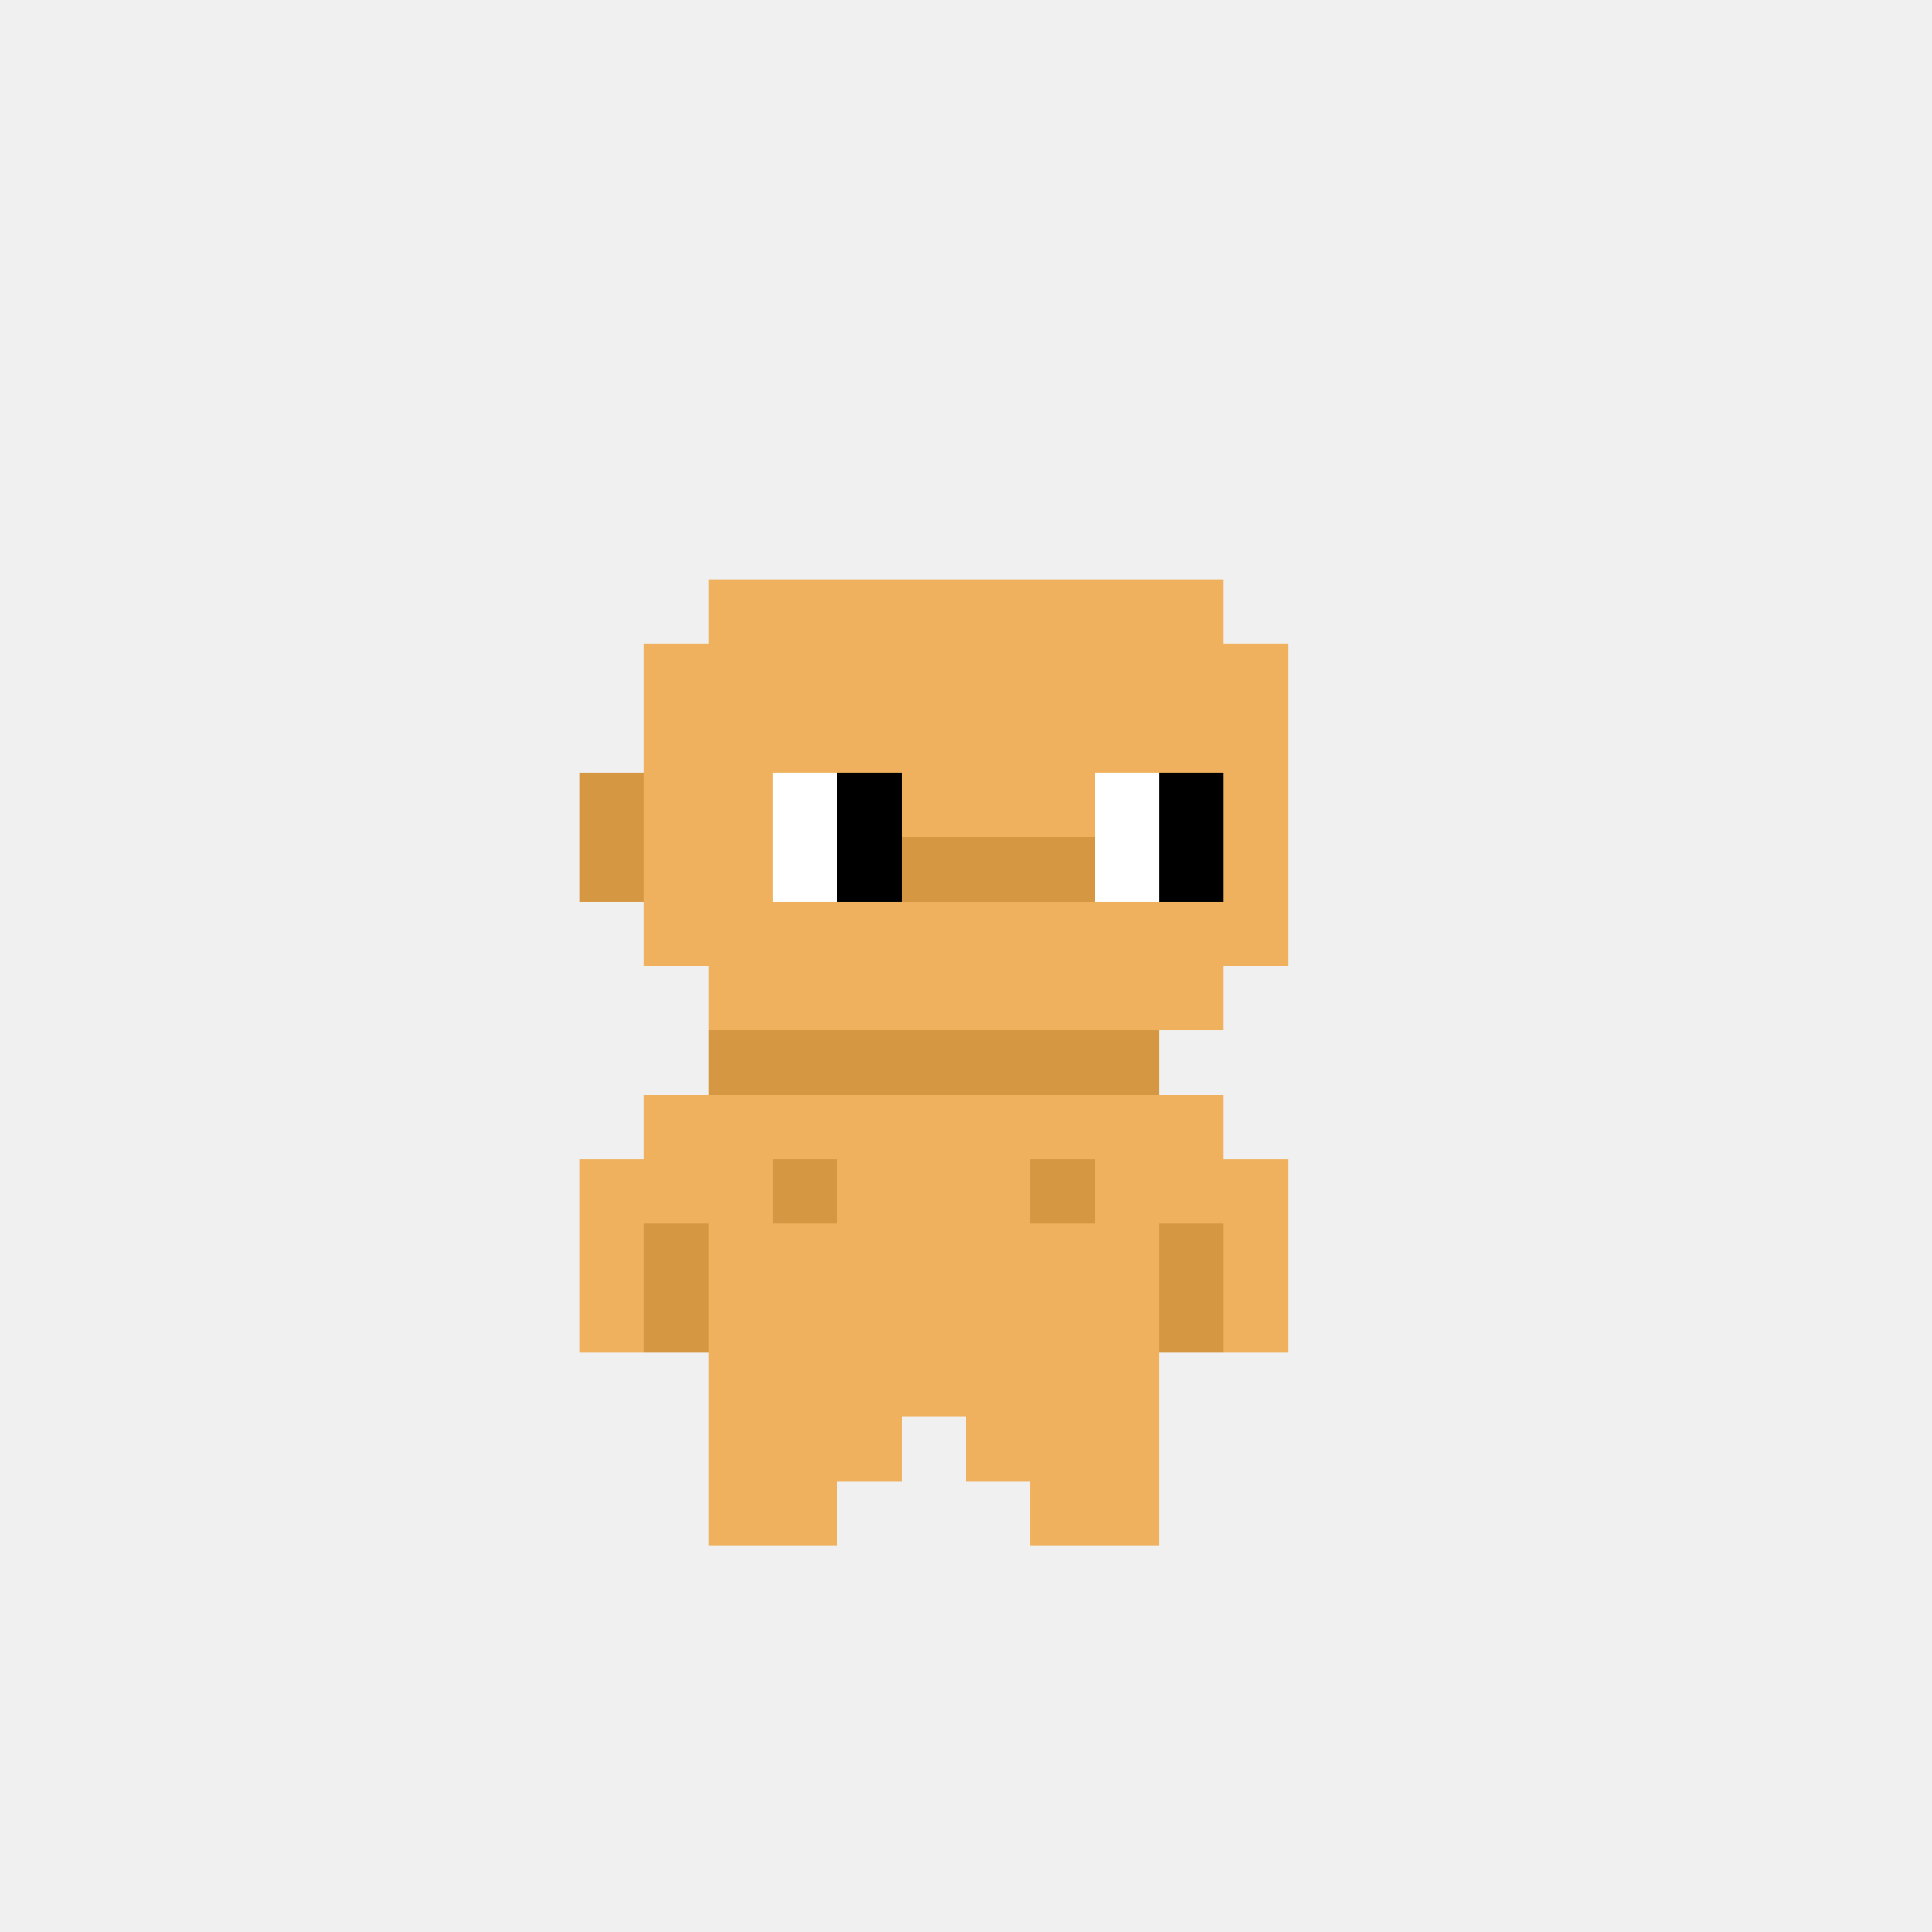
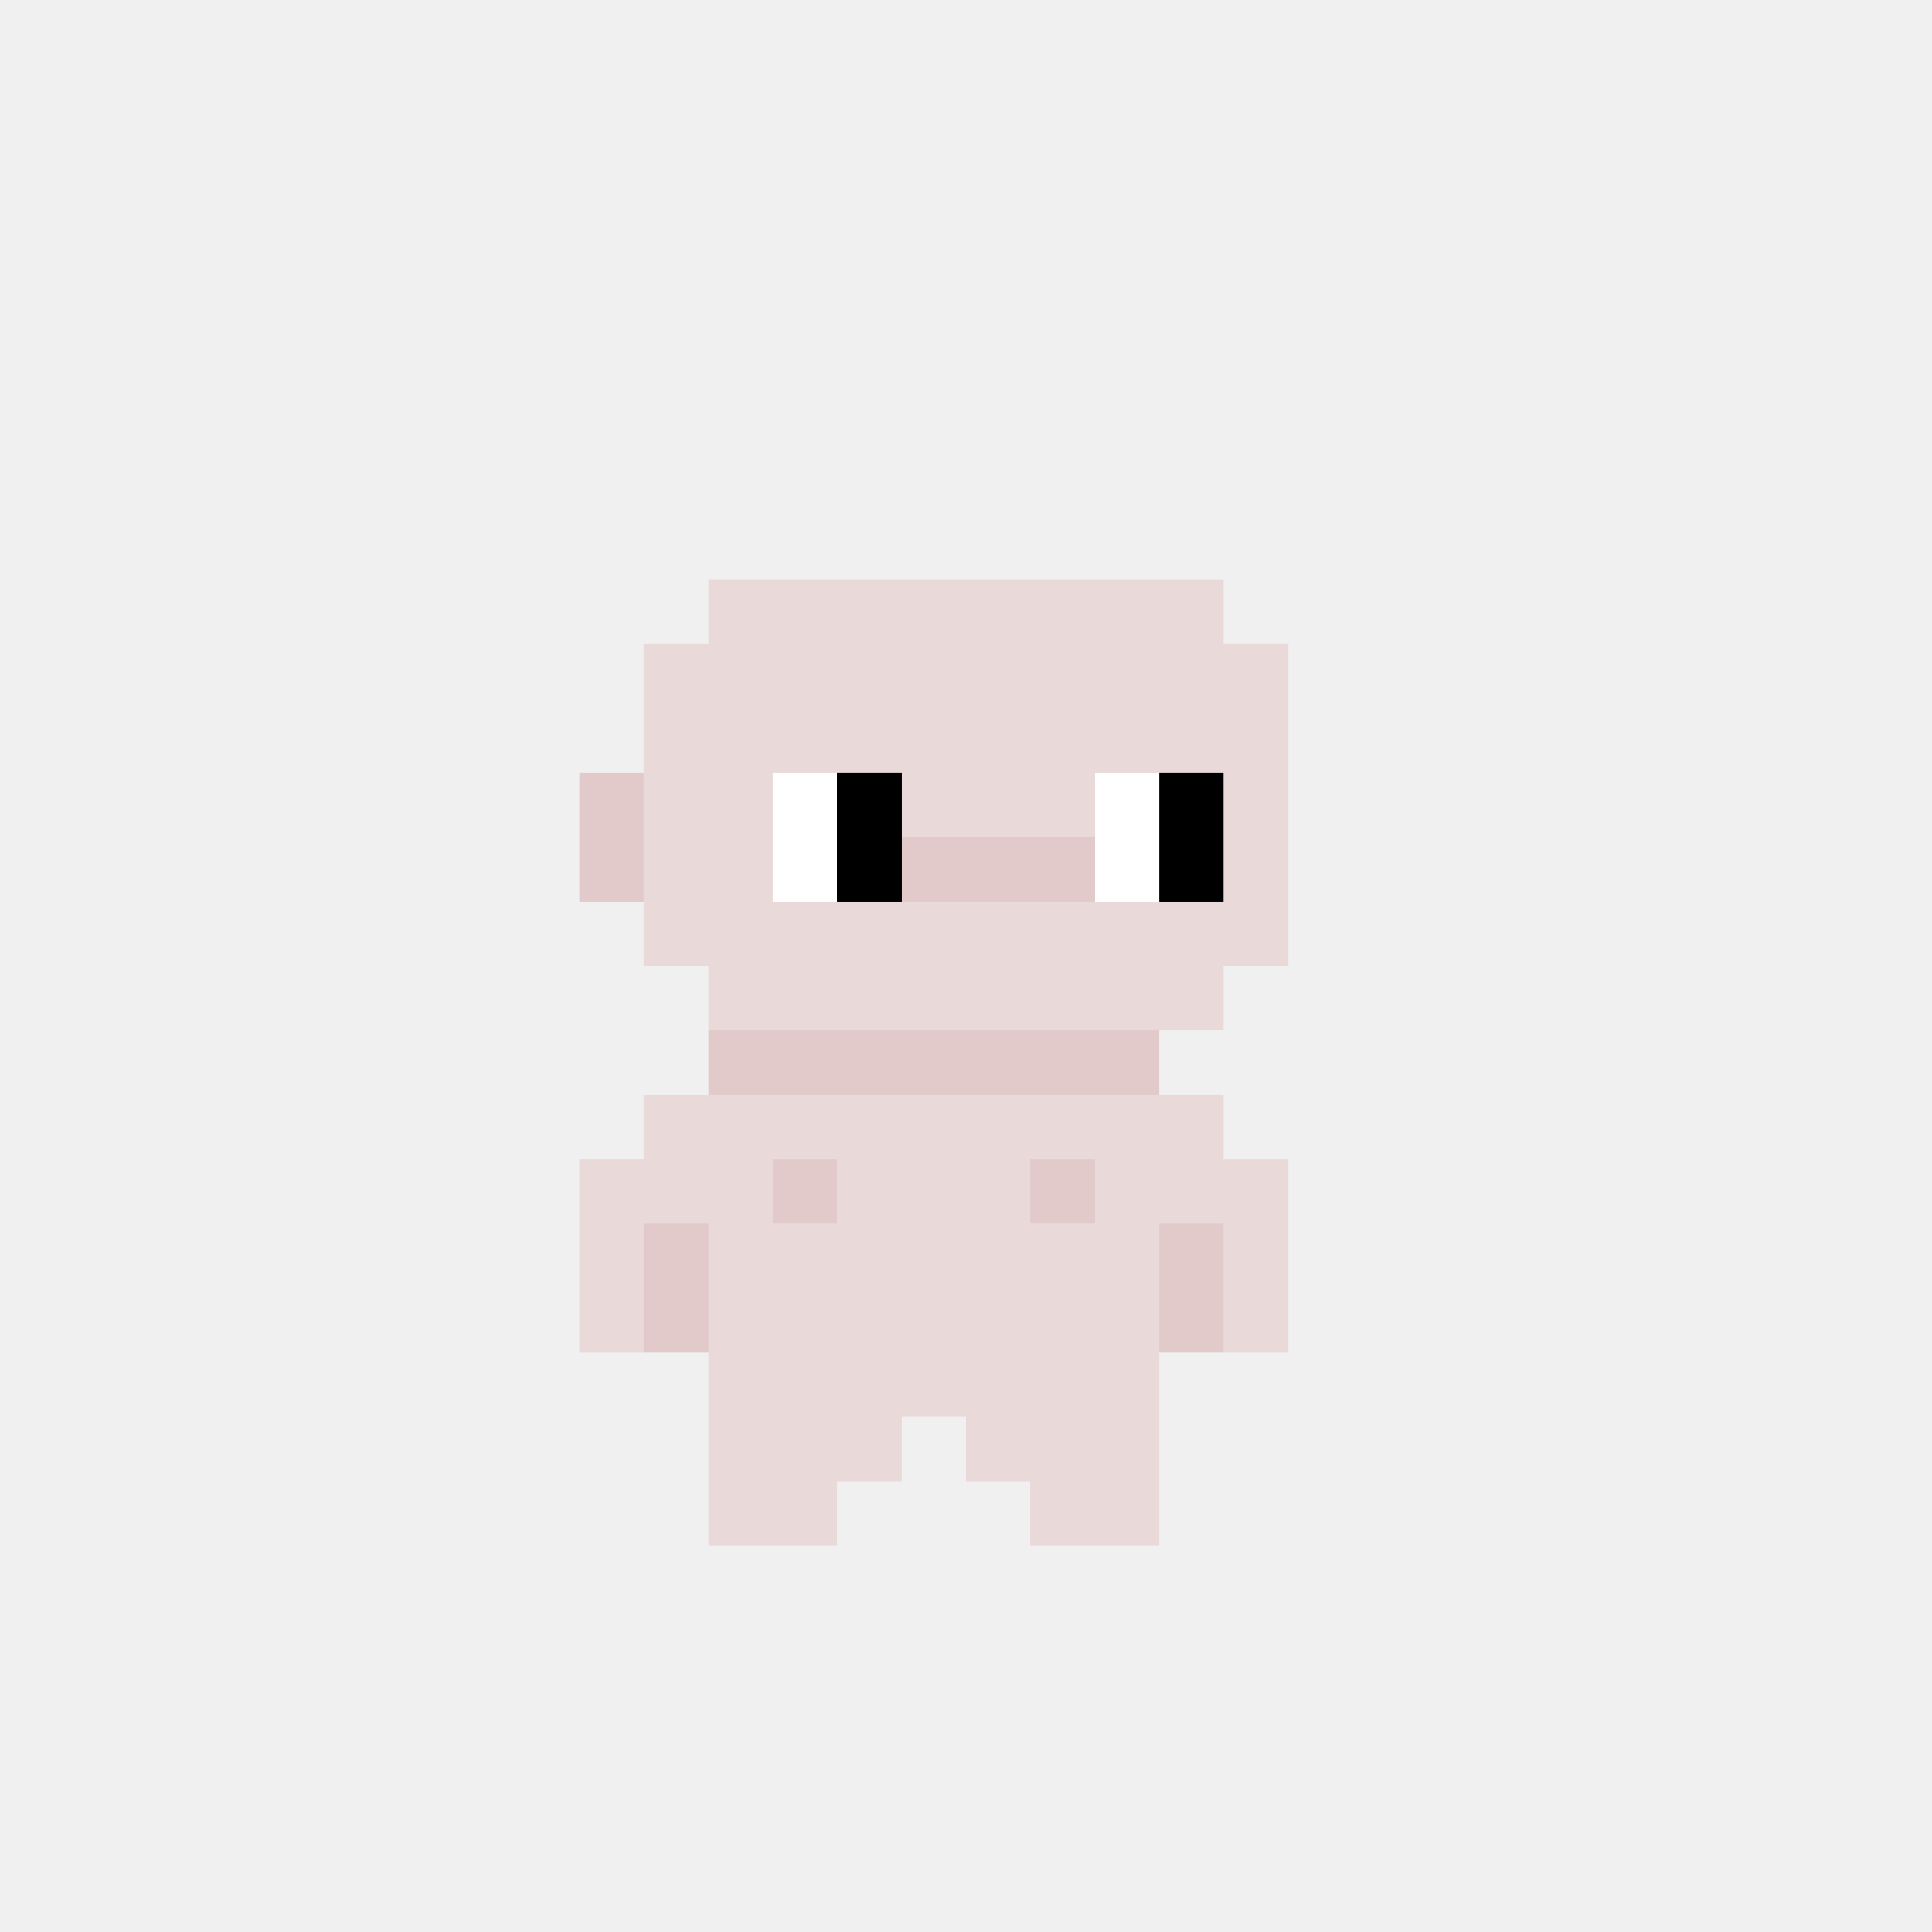
<svg xmlns="http://www.w3.org/2000/svg" width="300" height="300" shape-rendering="crispEdges">
-   <rect x="110" y="90" width="10" height="10" fill="#EFB15E" />
-   <rect x="120" y="90" width="10" height="10" fill="#EFB15E" />
-   <rect x="130" y="90" width="10" height="10" fill="#EFB15E" />
-   <rect x="140" y="90" width="10" height="10" fill="#EFB15E" />
-   <rect x="150" y="90" width="10" height="10" fill="#EFB15E" />
-   <rect x="160" y="90" width="10" height="10" fill="#EFB15E" />
-   <rect x="170" y="90" width="10" height="10" fill="#EFB15E" />
-   <rect x="180" y="90" width="10" height="10" fill="#EFB15E" />
-   <rect x="100" y="100" width="10" height="10" fill="#EFB15E" />
-   <rect x="110" y="100" width="10" height="10" fill="#EFB15E" />
-   <rect x="120" y="100" width="10" height="10" fill="#EFB15E" />
-   <rect x="130" y="100" width="10" height="10" fill="#EFB15E" />
-   <rect x="140" y="100" width="10" height="10" fill="#EFB15E" />
-   <rect x="150" y="100" width="10" height="10" fill="#EFB15E" />
-   <rect x="160" y="100" width="10" height="10" fill="#EFB15E" />
-   <rect x="170" y="100" width="10" height="10" fill="#EFB15E" />
-   <rect x="180" y="100" width="10" height="10" fill="#EFB15E" />
-   <rect x="190" y="100" width="10" height="10" fill="#EFB15E" />
-   <rect x="100" y="110" width="10" height="10" fill="#EFB15E" />
-   <rect x="110" y="110" width="10" height="10" fill="#EFB15E" />
-   <rect x="120" y="110" width="10" height="10" fill="#EFB15E" />
-   <rect x="130" y="110" width="10" height="10" fill="#EFB15E" />
-   <rect x="140" y="110" width="10" height="10" fill="#EFB15E" />
-   <rect x="150" y="110" width="10" height="10" fill="#EFB15E" />
-   <rect x="160" y="110" width="10" height="10" fill="#EFB15E" />
-   <rect x="170" y="110" width="10" height="10" fill="#EFB15E" />
-   <rect x="180" y="110" width="10" height="10" fill="#EFB15E" />
-   <rect x="190" y="110" width="10" height="10" fill="#EFB15E" />
-   <rect x="90" y="120" width="10" height="10" fill="#D69743" />
-   <rect x="100" y="120" width="10" height="10" fill="#EFB15E" />
-   <rect x="110" y="120" width="10" height="10" fill="#EFB15E" />
+   <rect x="110" y="90" width="10" height="10" fill="#EAD9D9" />
+   <rect x="120" y="90" width="10" height="10" fill="#EAD9D9" />
+   <rect x="130" y="90" width="10" height="10" fill="#EAD9D9" />
+   <rect x="140" y="90" width="10" height="10" fill="#EAD9D9" />
+   <rect x="150" y="90" width="10" height="10" fill="#EAD9D9" />
+   <rect x="160" y="90" width="10" height="10" fill="#EAD9D9" />
+   <rect x="170" y="90" width="10" height="10" fill="#EAD9D9" />
+   <rect x="180" y="90" width="10" height="10" fill="#EAD9D9" />
+   <rect x="100" y="100" width="10" height="10" fill="#EAD9D9" />
+   <rect x="110" y="100" width="10" height="10" fill="#EAD9D9" />
+   <rect x="120" y="100" width="10" height="10" fill="#EAD9D9" />
+   <rect x="130" y="100" width="10" height="10" fill="#EAD9D9" />
+   <rect x="140" y="100" width="10" height="10" fill="#EAD9D9" />
+   <rect x="150" y="100" width="10" height="10" fill="#EAD9D9" />
+   <rect x="160" y="100" width="10" height="10" fill="#EAD9D9" />
+   <rect x="170" y="100" width="10" height="10" fill="#EAD9D9" />
+   <rect x="180" y="100" width="10" height="10" fill="#EAD9D9" />
+   <rect x="190" y="100" width="10" height="10" fill="#EAD9D9" />
+   <rect x="100" y="110" width="10" height="10" fill="#EAD9D9" />
+   <rect x="110" y="110" width="10" height="10" fill="#EAD9D9" />
+   <rect x="120" y="110" width="10" height="10" fill="#EAD9D9" />
+   <rect x="130" y="110" width="10" height="10" fill="#EAD9D9" />
+   <rect x="140" y="110" width="10" height="10" fill="#EAD9D9" />
+   <rect x="150" y="110" width="10" height="10" fill="#EAD9D9" />
+   <rect x="160" y="110" width="10" height="10" fill="#EAD9D9" />
+   <rect x="170" y="110" width="10" height="10" fill="#EAD9D9" />
+   <rect x="180" y="110" width="10" height="10" fill="#EAD9D9" />
+   <rect x="190" y="110" width="10" height="10" fill="#EAD9D9" />
+   <rect x="90" y="120" width="10" height="10" fill="#E2CACA" />
+   <rect x="100" y="120" width="10" height="10" fill="#EAD9D9" />
+   <rect x="110" y="120" width="10" height="10" fill="#EAD9D9" />
  <rect x="120" y="120" width="10" height="10" fill="#ffffff" />
  <rect x="130" y="120" width="10" height="10" fill="#000000" />
-   <rect x="140" y="120" width="10" height="10" fill="#EFB15E" />
-   <rect x="150" y="120" width="10" height="10" fill="#EFB15E" />
-   <rect x="160" y="120" width="10" height="10" fill="#EFB15E" />
+   <rect x="140" y="120" width="10" height="10" fill="#EAD9D9" />
+   <rect x="150" y="120" width="10" height="10" fill="#EAD9D9" />
+   <rect x="160" y="120" width="10" height="10" fill="#EAD9D9" />
  <rect x="170" y="120" width="10" height="10" fill="#ffffff" />
  <rect x="180" y="120" width="10" height="10" fill="#000000" />
-   <rect x="190" y="120" width="10" height="10" fill="#EFB15E" />
-   <rect x="90" y="130" width="10" height="10" fill="#D69743" />
-   <rect x="100" y="130" width="10" height="10" fill="#EFB15E" />
-   <rect x="110" y="130" width="10" height="10" fill="#EFB15E" />
+   <rect x="190" y="120" width="10" height="10" fill="#EAD9D9" />
+   <rect x="90" y="130" width="10" height="10" fill="#E2CACA" />
+   <rect x="100" y="130" width="10" height="10" fill="#EAD9D9" />
+   <rect x="110" y="130" width="10" height="10" fill="#EAD9D9" />
  <rect x="120" y="130" width="10" height="10" fill="#ffffff" />
  <rect x="130" y="130" width="10" height="10" fill="#000000" />
-   <rect x="140" y="130" width="10" height="10" fill="#D69743" />
-   <rect x="150" y="130" width="10" height="10" fill="#D69743" />
-   <rect x="160" y="130" width="10" height="10" fill="#D69743" />
+   <rect x="140" y="130" width="10" height="10" fill="#E2CACA" />
+   <rect x="150" y="130" width="10" height="10" fill="#E2CACA" />
+   <rect x="160" y="130" width="10" height="10" fill="#E2CACA" />
  <rect x="170" y="130" width="10" height="10" fill="#ffffff" />
  <rect x="180" y="130" width="10" height="10" fill="#000000" />
-   <rect x="190" y="130" width="10" height="10" fill="#EFB15E" />
-   <rect x="100" y="140" width="10" height="10" fill="#EFB15E" />
-   <rect x="110" y="140" width="10" height="10" fill="#EFB15E" />
-   <rect x="120" y="140" width="10" height="10" fill="#EFB15E" />
-   <rect x="130" y="140" width="10" height="10" fill="#EFB15E" />
-   <rect x="140" y="140" width="10" height="10" fill="#EFB15E" />
-   <rect x="150" y="140" width="10" height="10" fill="#EFB15E" />
-   <rect x="160" y="140" width="10" height="10" fill="#EFB15E" />
-   <rect x="170" y="140" width="10" height="10" fill="#EFB15E" />
-   <rect x="180" y="140" width="10" height="10" fill="#EFB15E" />
-   <rect x="190" y="140" width="10" height="10" fill="#EFB15E" />
-   <rect x="110" y="150" width="10" height="10" fill="#EFB15E" />
-   <rect x="120" y="150" width="10" height="10" fill="#EFB15E" />
-   <rect x="130" y="150" width="10" height="10" fill="#EFB15E" />
-   <rect x="140" y="150" width="10" height="10" fill="#EFB15E" />
-   <rect x="150" y="150" width="10" height="10" fill="#EFB15E" />
-   <rect x="160" y="150" width="10" height="10" fill="#EFB15E" />
-   <rect x="170" y="150" width="10" height="10" fill="#EFB15E" />
-   <rect x="180" y="150" width="10" height="10" fill="#EFB15E" />
-   <rect x="110" y="160" width="10" height="10" fill="#D69743" />
-   <rect x="120" y="160" width="10" height="10" fill="#D69743" />
-   <rect x="130" y="160" width="10" height="10" fill="#D69743" />
-   <rect x="140" y="160" width="10" height="10" fill="#D69743" />
-   <rect x="150" y="160" width="10" height="10" fill="#D69743" />
-   <rect x="160" y="160" width="10" height="10" fill="#D69743" />
-   <rect x="170" y="160" width="10" height="10" fill="#D69743" />
-   <rect x="100" y="170" width="10" height="10" fill="#EFB15E" />
-   <rect x="110" y="170" width="10" height="10" fill="#EFB15E" />
-   <rect x="120" y="170" width="10" height="10" fill="#EFB15E" />
-   <rect x="130" y="170" width="10" height="10" fill="#EFB15E" />
-   <rect x="140" y="170" width="10" height="10" fill="#EFB15E" />
-   <rect x="150" y="170" width="10" height="10" fill="#EFB15E" />
-   <rect x="160" y="170" width="10" height="10" fill="#EFB15E" />
-   <rect x="170" y="170" width="10" height="10" fill="#EFB15E" />
-   <rect x="180" y="170" width="10" height="10" fill="#EFB15E" />
-   <rect x="90" y="180" width="10" height="10" fill="#EFB15E" />
-   <rect x="100" y="180" width="10" height="10" fill="#EFB15E" />
-   <rect x="110" y="180" width="10" height="10" fill="#EFB15E" />
-   <rect x="120" y="180" width="10" height="10" fill="#D69743" />
-   <rect x="130" y="180" width="10" height="10" fill="#EFB15E" />
-   <rect x="140" y="180" width="10" height="10" fill="#EFB15E" />
-   <rect x="150" y="180" width="10" height="10" fill="#EFB15E" />
-   <rect x="160" y="180" width="10" height="10" fill="#D69743" />
-   <rect x="170" y="180" width="10" height="10" fill="#EFB15E" />
-   <rect x="180" y="180" width="10" height="10" fill="#EFB15E" />
-   <rect x="190" y="180" width="10" height="10" fill="#EFB15E" />
-   <rect x="90" y="190" width="10" height="10" fill="#EFB15E" />
-   <rect x="100" y="190" width="10" height="10" fill="#D69743" />
-   <rect x="110" y="190" width="10" height="10" fill="#EFB15E" />
-   <rect x="120" y="190" width="10" height="10" fill="#EFB15E" />
-   <rect x="130" y="190" width="10" height="10" fill="#EFB15E" />
-   <rect x="140" y="190" width="10" height="10" fill="#EFB15E" />
-   <rect x="150" y="190" width="10" height="10" fill="#EFB15E" />
-   <rect x="160" y="190" width="10" height="10" fill="#EFB15E" />
-   <rect x="170" y="190" width="10" height="10" fill="#EFB15E" />
-   <rect x="180" y="190" width="10" height="10" fill="#D69743" />
-   <rect x="190" y="190" width="10" height="10" fill="#EFB15E" />
-   <rect x="90" y="200" width="10" height="10" fill="#EFB15E" />
-   <rect x="100" y="200" width="10" height="10" fill="#D69743" />
-   <rect x="110" y="200" width="10" height="10" fill="#EFB15E" />
-   <rect x="120" y="200" width="10" height="10" fill="#EFB15E" />
-   <rect x="130" y="200" width="10" height="10" fill="#EFB15E" />
-   <rect x="140" y="200" width="10" height="10" fill="#EFB15E" />
-   <rect x="150" y="200" width="10" height="10" fill="#EFB15E" />
-   <rect x="160" y="200" width="10" height="10" fill="#EFB15E" />
-   <rect x="170" y="200" width="10" height="10" fill="#EFB15E" />
-   <rect x="180" y="200" width="10" height="10" fill="#D69743" />
-   <rect x="190" y="200" width="10" height="10" fill="#EFB15E" />
-   <rect x="110" y="210" width="10" height="10" fill="#EFB15E" />
-   <rect x="120" y="210" width="10" height="10" fill="#EFB15E" />
-   <rect x="130" y="210" width="10" height="10" fill="#EFB15E" />
-   <rect x="140" y="210" width="10" height="10" fill="#EFB15E" />
-   <rect x="150" y="210" width="10" height="10" fill="#EFB15E" />
-   <rect x="160" y="210" width="10" height="10" fill="#EFB15E" />
-   <rect x="170" y="210" width="10" height="10" fill="#EFB15E" />
-   <rect x="110" y="220" width="10" height="10" fill="#EFB15E" />
-   <rect x="120" y="220" width="10" height="10" fill="#EFB15E" />
-   <rect x="130" y="220" width="10" height="10" fill="#EFB15E" />
-   <rect x="150" y="220" width="10" height="10" fill="#EFB15E" />
-   <rect x="160" y="220" width="10" height="10" fill="#EFB15E" />
-   <rect x="170" y="220" width="10" height="10" fill="#EFB15E" />
-   <rect x="110" y="230" width="10" height="10" fill="#EFB15E" />
-   <rect x="120" y="230" width="10" height="10" fill="#EFB15E" />
-   <rect x="160" y="230" width="10" height="10" fill="#EFB15E" />
-   <rect x="170" y="230" width="10" height="10" fill="#EFB15E" />
+   <rect x="190" y="130" width="10" height="10" fill="#EAD9D9" />
+   <rect x="100" y="140" width="10" height="10" fill="#EAD9D9" />
+   <rect x="110" y="140" width="10" height="10" fill="#EAD9D9" />
+   <rect x="120" y="140" width="10" height="10" fill="#EAD9D9" />
+   <rect x="130" y="140" width="10" height="10" fill="#EAD9D9" />
+   <rect x="140" y="140" width="10" height="10" fill="#EAD9D9" />
+   <rect x="150" y="140" width="10" height="10" fill="#EAD9D9" />
+   <rect x="160" y="140" width="10" height="10" fill="#EAD9D9" />
+   <rect x="170" y="140" width="10" height="10" fill="#EAD9D9" />
+   <rect x="180" y="140" width="10" height="10" fill="#EAD9D9" />
+   <rect x="190" y="140" width="10" height="10" fill="#EAD9D9" />
+   <rect x="110" y="150" width="10" height="10" fill="#EAD9D9" />
+   <rect x="120" y="150" width="10" height="10" fill="#EAD9D9" />
+   <rect x="130" y="150" width="10" height="10" fill="#EAD9D9" />
+   <rect x="140" y="150" width="10" height="10" fill="#EAD9D9" />
+   <rect x="150" y="150" width="10" height="10" fill="#EAD9D9" />
+   <rect x="160" y="150" width="10" height="10" fill="#EAD9D9" />
+   <rect x="170" y="150" width="10" height="10" fill="#EAD9D9" />
+   <rect x="180" y="150" width="10" height="10" fill="#EAD9D9" />
+   <rect x="110" y="160" width="10" height="10" fill="#E2CACA" />
+   <rect x="120" y="160" width="10" height="10" fill="#E2CACA" />
+   <rect x="130" y="160" width="10" height="10" fill="#E2CACA" />
+   <rect x="140" y="160" width="10" height="10" fill="#E2CACA" />
+   <rect x="150" y="160" width="10" height="10" fill="#E2CACA" />
+   <rect x="160" y="160" width="10" height="10" fill="#E2CACA" />
+   <rect x="170" y="160" width="10" height="10" fill="#E2CACA" />
+   <rect x="100" y="170" width="10" height="10" fill="#EAD9D9" />
+   <rect x="110" y="170" width="10" height="10" fill="#EAD9D9" />
+   <rect x="120" y="170" width="10" height="10" fill="#EAD9D9" />
+   <rect x="130" y="170" width="10" height="10" fill="#EAD9D9" />
+   <rect x="140" y="170" width="10" height="10" fill="#EAD9D9" />
+   <rect x="150" y="170" width="10" height="10" fill="#EAD9D9" />
+   <rect x="160" y="170" width="10" height="10" fill="#EAD9D9" />
+   <rect x="170" y="170" width="10" height="10" fill="#EAD9D9" />
+   <rect x="180" y="170" width="10" height="10" fill="#EAD9D9" />
+   <rect x="90" y="180" width="10" height="10" fill="#EAD9D9" />
+   <rect x="100" y="180" width="10" height="10" fill="#EAD9D9" />
+   <rect x="110" y="180" width="10" height="10" fill="#EAD9D9" />
+   <rect x="120" y="180" width="10" height="10" fill="#E2CACA" />
+   <rect x="130" y="180" width="10" height="10" fill="#EAD9D9" />
+   <rect x="140" y="180" width="10" height="10" fill="#EAD9D9" />
+   <rect x="150" y="180" width="10" height="10" fill="#EAD9D9" />
+   <rect x="160" y="180" width="10" height="10" fill="#E2CACA" />
+   <rect x="170" y="180" width="10" height="10" fill="#EAD9D9" />
+   <rect x="180" y="180" width="10" height="10" fill="#EAD9D9" />
+   <rect x="190" y="180" width="10" height="10" fill="#EAD9D9" />
+   <rect x="90" y="190" width="10" height="10" fill="#EAD9D9" />
+   <rect x="100" y="190" width="10" height="10" fill="#E2CACA" />
+   <rect x="110" y="190" width="10" height="10" fill="#EAD9D9" />
+   <rect x="120" y="190" width="10" height="10" fill="#EAD9D9" />
+   <rect x="130" y="190" width="10" height="10" fill="#EAD9D9" />
+   <rect x="140" y="190" width="10" height="10" fill="#EAD9D9" />
+   <rect x="150" y="190" width="10" height="10" fill="#EAD9D9" />
+   <rect x="160" y="190" width="10" height="10" fill="#EAD9D9" />
+   <rect x="170" y="190" width="10" height="10" fill="#EAD9D9" />
+   <rect x="180" y="190" width="10" height="10" fill="#E2CACA" />
+   <rect x="190" y="190" width="10" height="10" fill="#EAD9D9" />
+   <rect x="90" y="200" width="10" height="10" fill="#EAD9D9" />
+   <rect x="100" y="200" width="10" height="10" fill="#E2CACA" />
+   <rect x="110" y="200" width="10" height="10" fill="#EAD9D9" />
+   <rect x="120" y="200" width="10" height="10" fill="#EAD9D9" />
+   <rect x="130" y="200" width="10" height="10" fill="#EAD9D9" />
+   <rect x="140" y="200" width="10" height="10" fill="#EAD9D9" />
+   <rect x="150" y="200" width="10" height="10" fill="#EAD9D9" />
+   <rect x="160" y="200" width="10" height="10" fill="#EAD9D9" />
+   <rect x="170" y="200" width="10" height="10" fill="#EAD9D9" />
+   <rect x="180" y="200" width="10" height="10" fill="#E2CACA" />
+   <rect x="190" y="200" width="10" height="10" fill="#EAD9D9" />
+   <rect x="110" y="210" width="10" height="10" fill="#EAD9D9" />
+   <rect x="120" y="210" width="10" height="10" fill="#EAD9D9" />
+   <rect x="130" y="210" width="10" height="10" fill="#EAD9D9" />
+   <rect x="140" y="210" width="10" height="10" fill="#EAD9D9" />
+   <rect x="150" y="210" width="10" height="10" fill="#EAD9D9" />
+   <rect x="160" y="210" width="10" height="10" fill="#EAD9D9" />
+   <rect x="170" y="210" width="10" height="10" fill="#EAD9D9" />
+   <rect x="110" y="220" width="10" height="10" fill="#EAD9D9" />
+   <rect x="120" y="220" width="10" height="10" fill="#EAD9D9" />
+   <rect x="130" y="220" width="10" height="10" fill="#EAD9D9" />
+   <rect x="150" y="220" width="10" height="10" fill="#EAD9D9" />
+   <rect x="160" y="220" width="10" height="10" fill="#EAD9D9" />
+   <rect x="170" y="220" width="10" height="10" fill="#EAD9D9" />
+   <rect x="110" y="230" width="10" height="10" fill="#EAD9D9" />
+   <rect x="120" y="230" width="10" height="10" fill="#EAD9D9" />
+   <rect x="160" y="230" width="10" height="10" fill="#EAD9D9" />
+   <rect x="170" y="230" width="10" height="10" fill="#EAD9D9" />
</svg>
